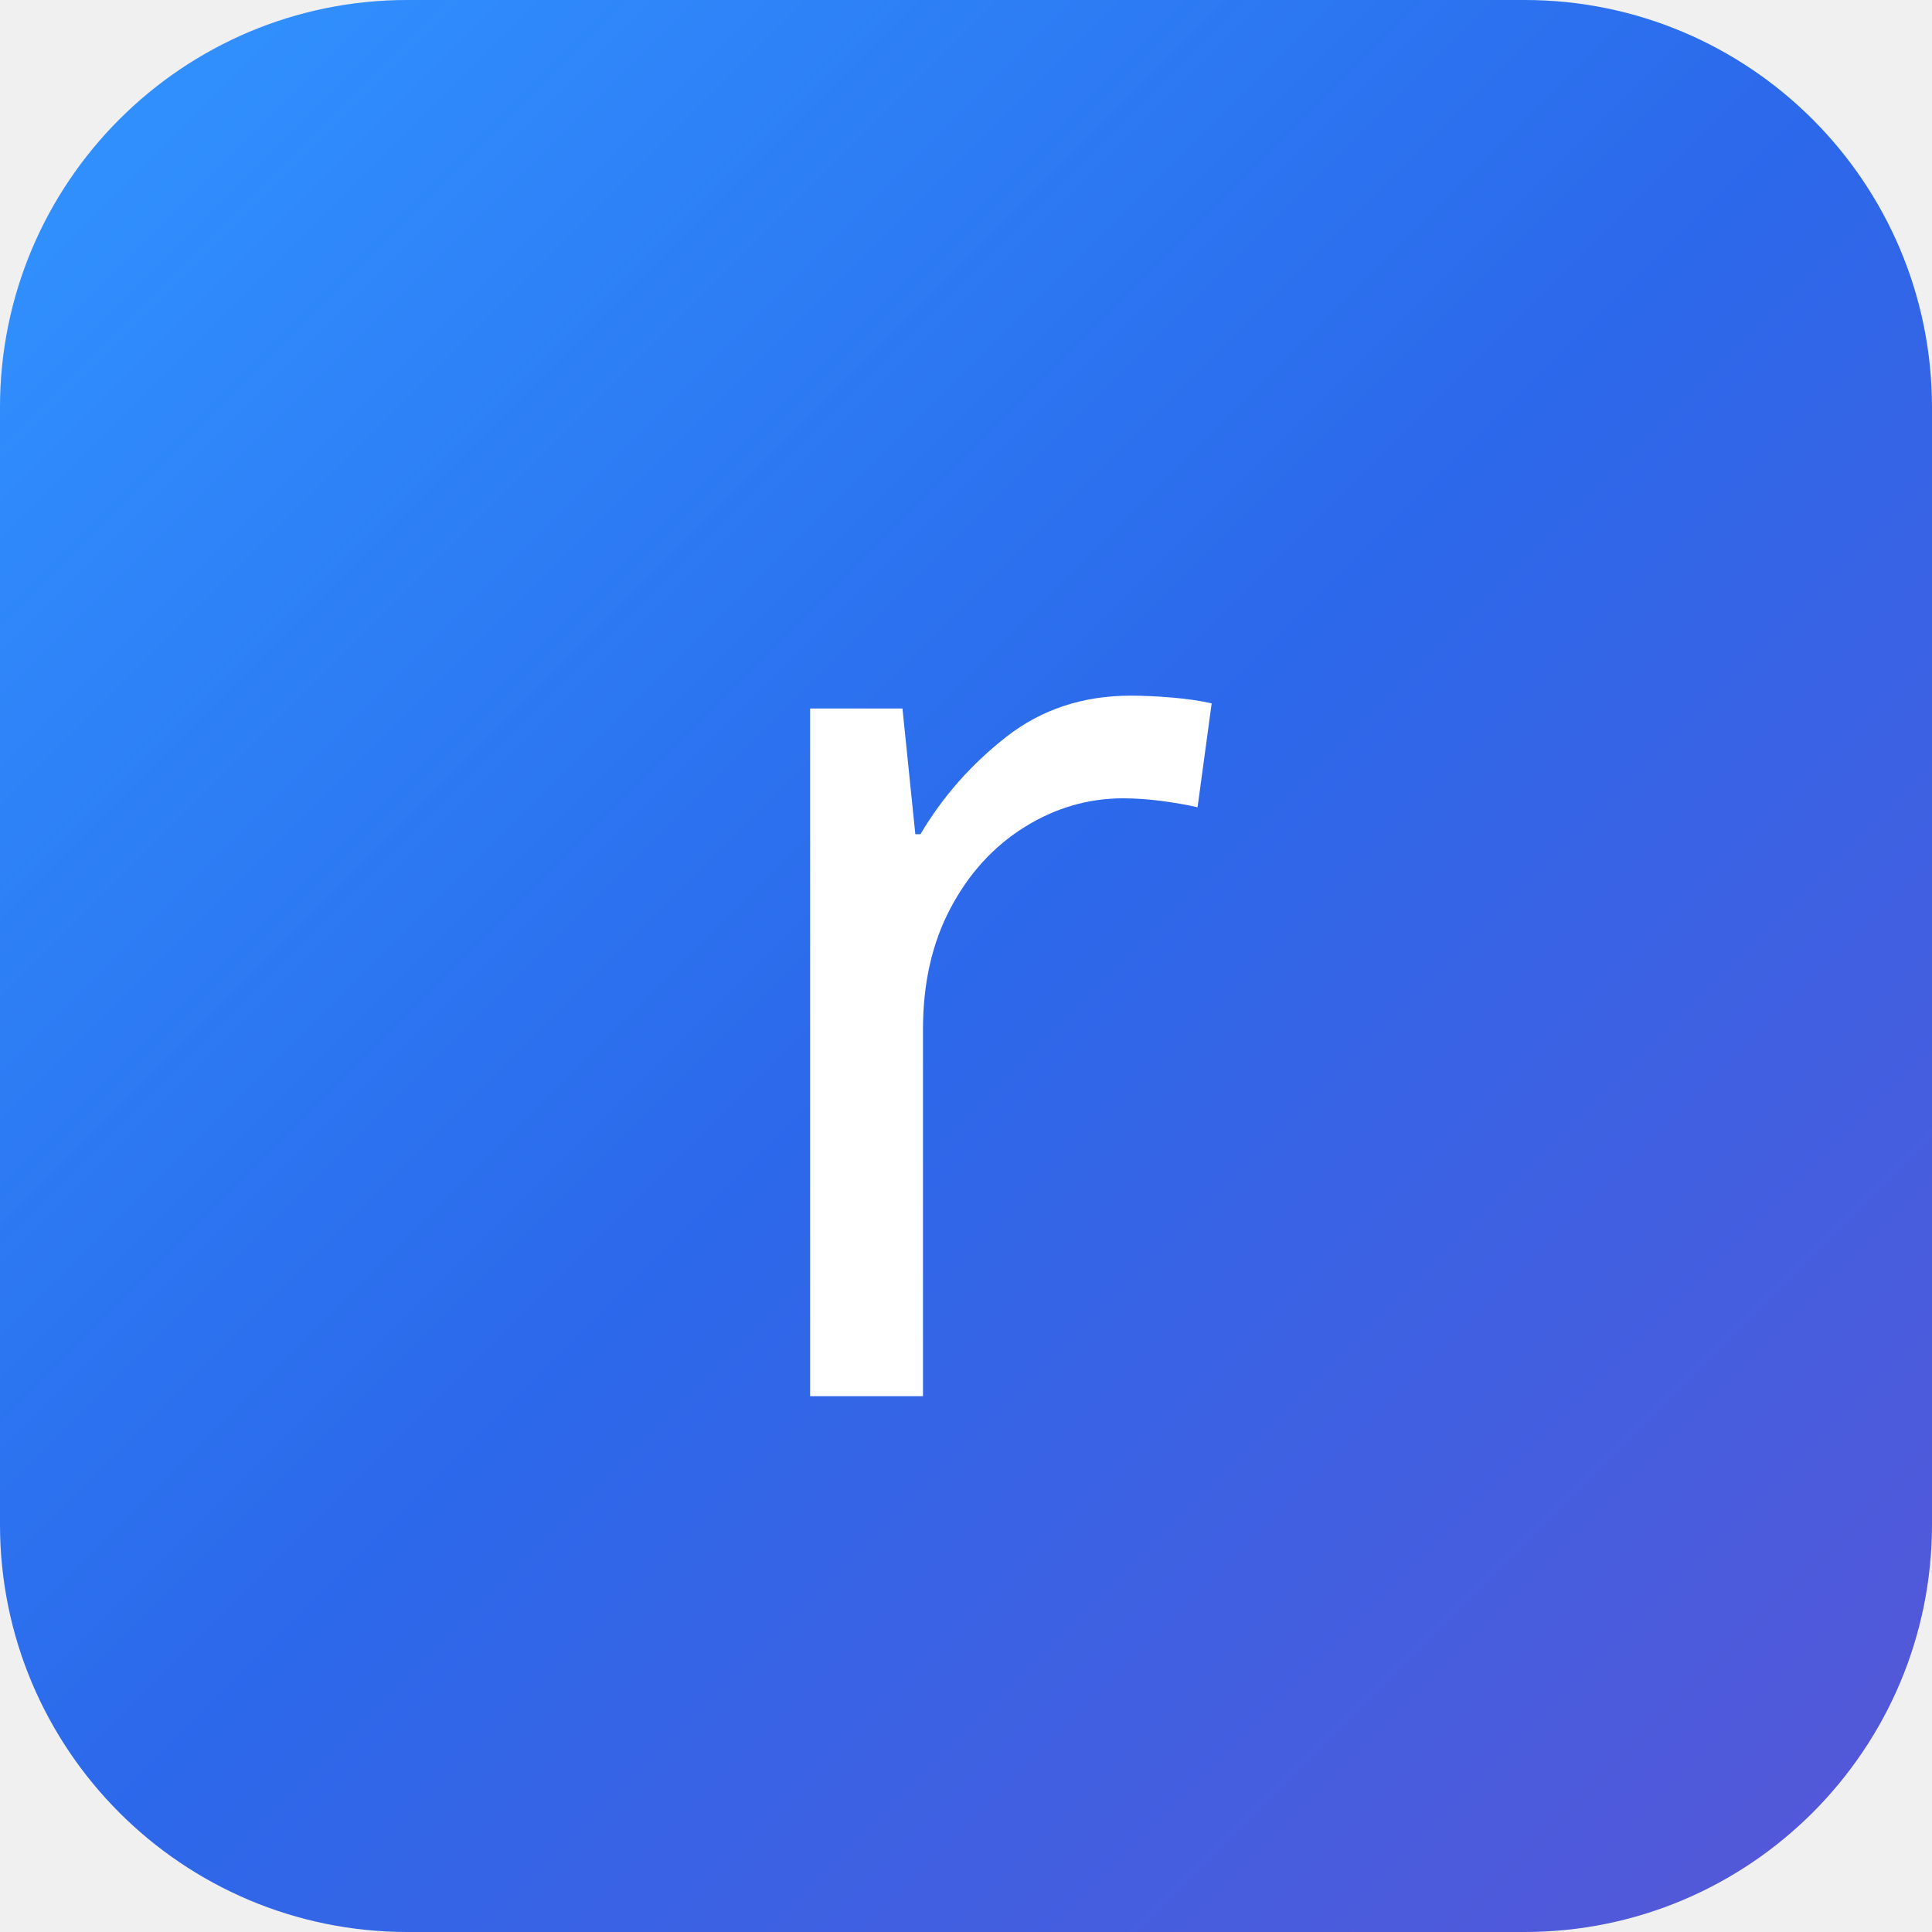
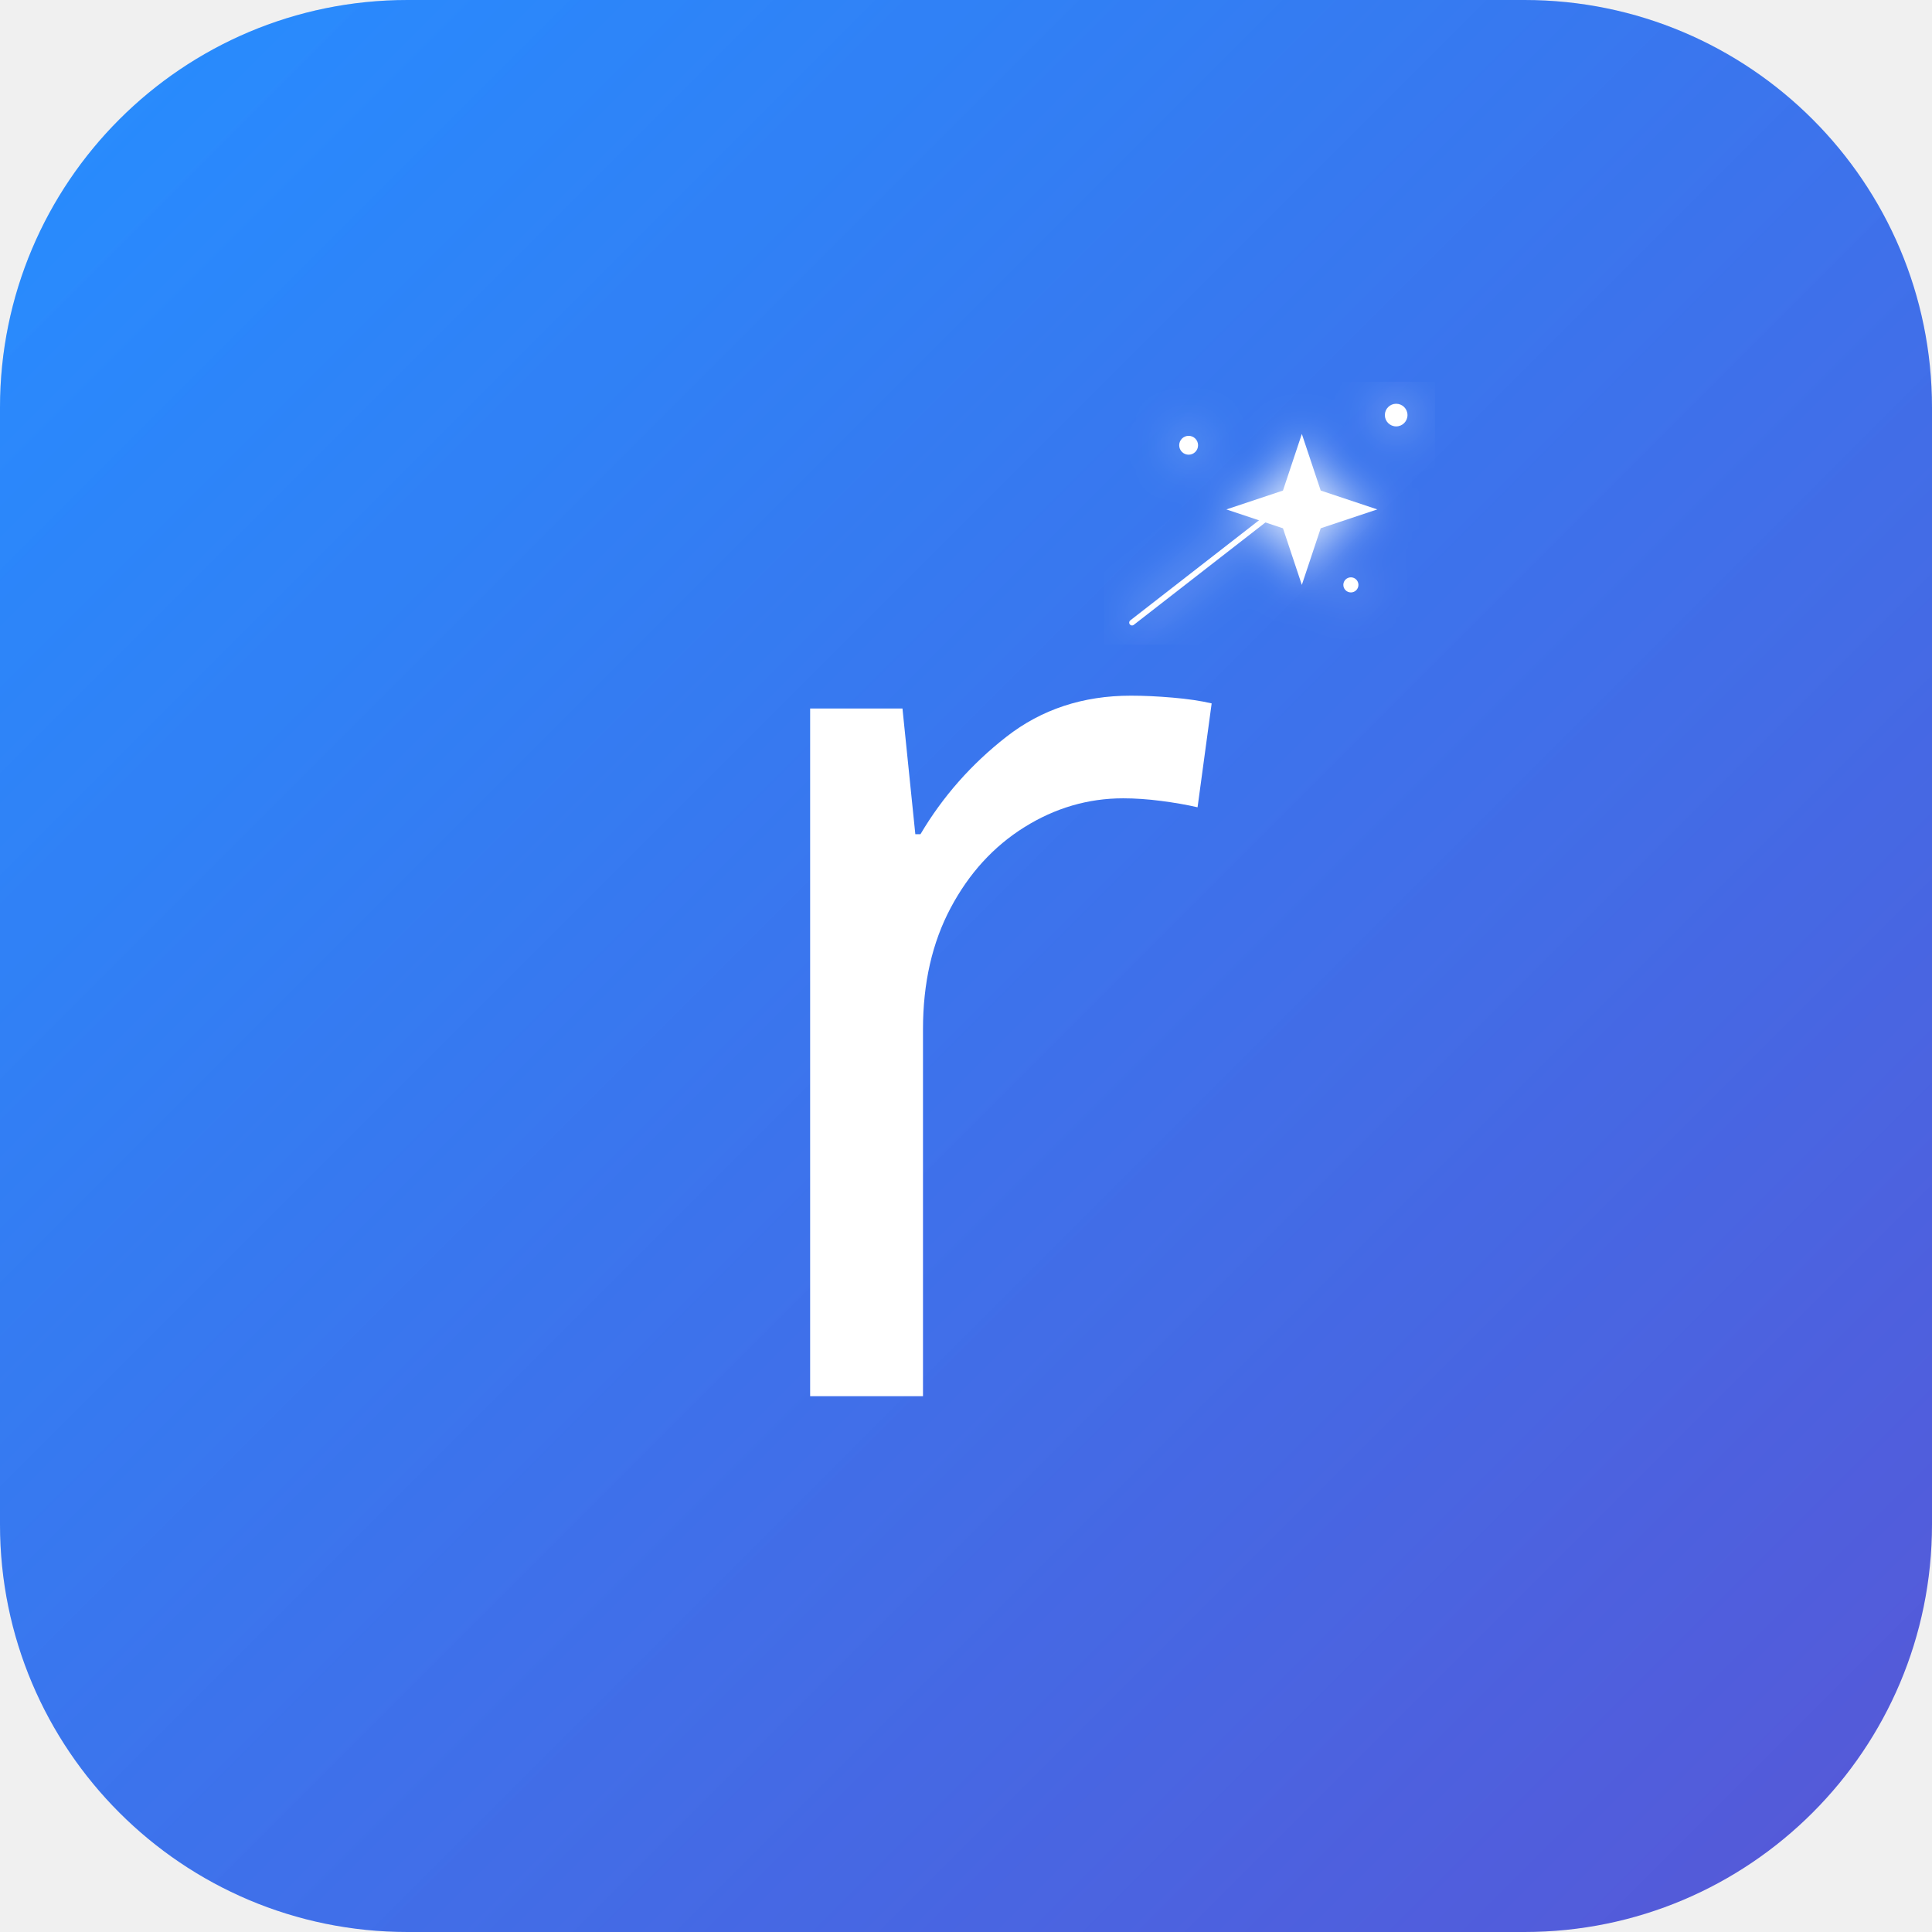
<svg xmlns="http://www.w3.org/2000/svg" viewBox="0 0 512 512">
  <defs>
    <linearGradient id="bg" x1="0%" y1="0%" x2="100%" y2="100%">
      <stop offset="0%" stop-color="#007AFF" />
      <stop offset="100%" stop-color="#5856D6" />
    </linearGradient>
-     <linearGradient id="shine" x1="0%" y1="0%" x2="50%" y2="50%">
-       <stop offset="0%" stop-color="white" stop-opacity="0.2" />
+     <linearGradient id="shine" x1="0%" y1="0%" x2="100%" y2="100%">
+       <stop offset="0%" stop-color="white" stop-opacity="0.15" />
      <stop offset="100%" stop-color="white" stop-opacity="0" />
    </linearGradient>
+     <filter id="glow">
+       <feGaussianBlur stdDeviation="6" result="blur" />
+       <feMerge>
+         <feMergeNode in="blur" />
+         <feMergeNode in="SourceGraphic" />
+       </feMerge>
+     </filter>
  </defs>
  <rect width="512" height="512" rx="108" fill="url(#bg)" />
  <rect width="512" height="512" rx="108" fill="url(#shine)" />
  <text x="256" y="370" text-anchor="middle" font-family="Comfortaa,sans-serif" font-size="340" font-weight="300" fill="white">r</text>
+   <g filter="url(#glow)">
+     <path d="M340 130 L345 115 L350 130 L365 135 L350 140 L345 155 L340 140 L325 135Z" fill="white">
+       <animate attributeName="opacity" values="0.3;1;0.3" dur="2s" repeatCount="indefinite" />
+       <animateTransform attributeName="transform" type="scale" values="0.8;1.2;0.8" dur="2s" repeatCount="indefinite" additive="sum" origin="345 135" />
+     </path>
+     <circle cx="370" cy="110" r="3" fill="white">
+       <animate attributeName="opacity" values="0;1;0" dur="1.5s" begin="0.3s" repeatCount="indefinite" />
+     </circle>
+     <circle cx="315" cy="118" r="2.5" fill="white">
+       <animate attributeName="opacity" values="0;0.8;0" dur="1.8s" begin="0.7s" repeatCount="indefinite" />
+     </circle>
+     <circle cx="358" cy="155" r="2" fill="white">
+       <animate attributeName="opacity" values="0;0.7;0" dur="2.2s" begin="1.1s" repeatCount="indefinite" />
+     </circle>
+     <line x1="300" y1="165" x2="345" y2="130" stroke="white" stroke-width="1.5" stroke-linecap="round">
+       <animate attributeName="opacity" values="0;0.5;0" dur="3s" repeatCount="indefinite" />
+     </line>
+   </g>
</svg>
